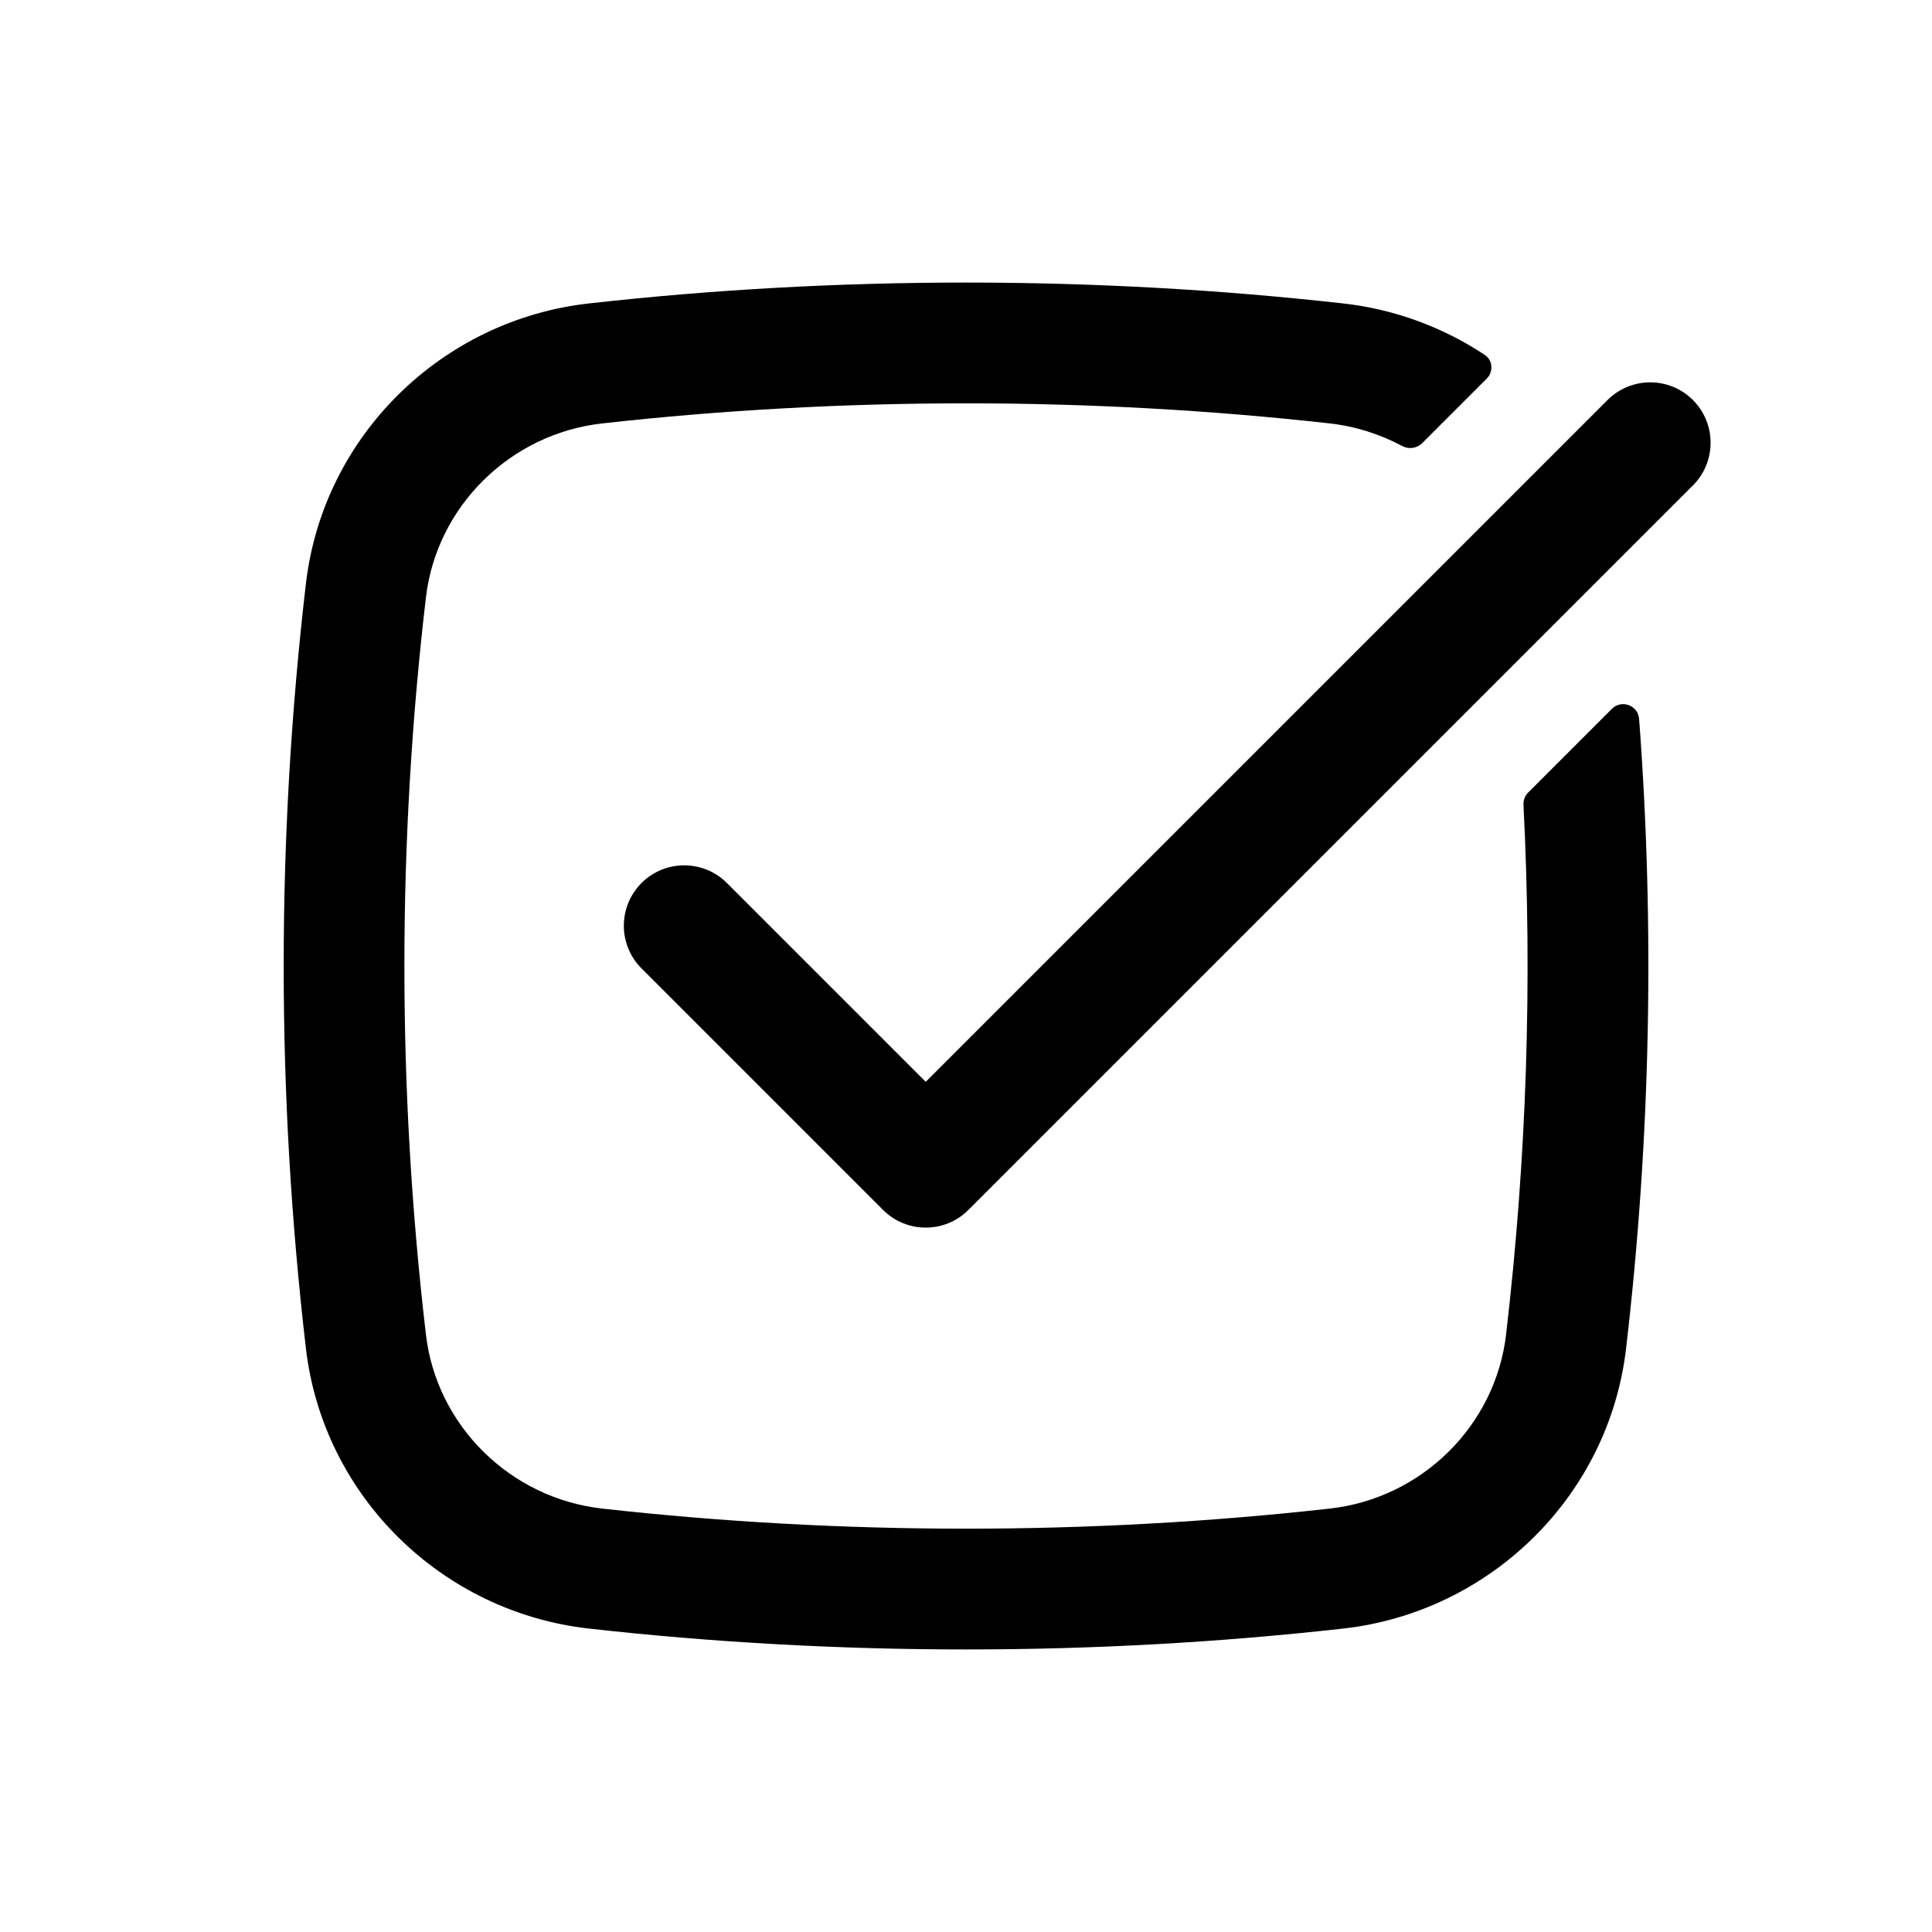
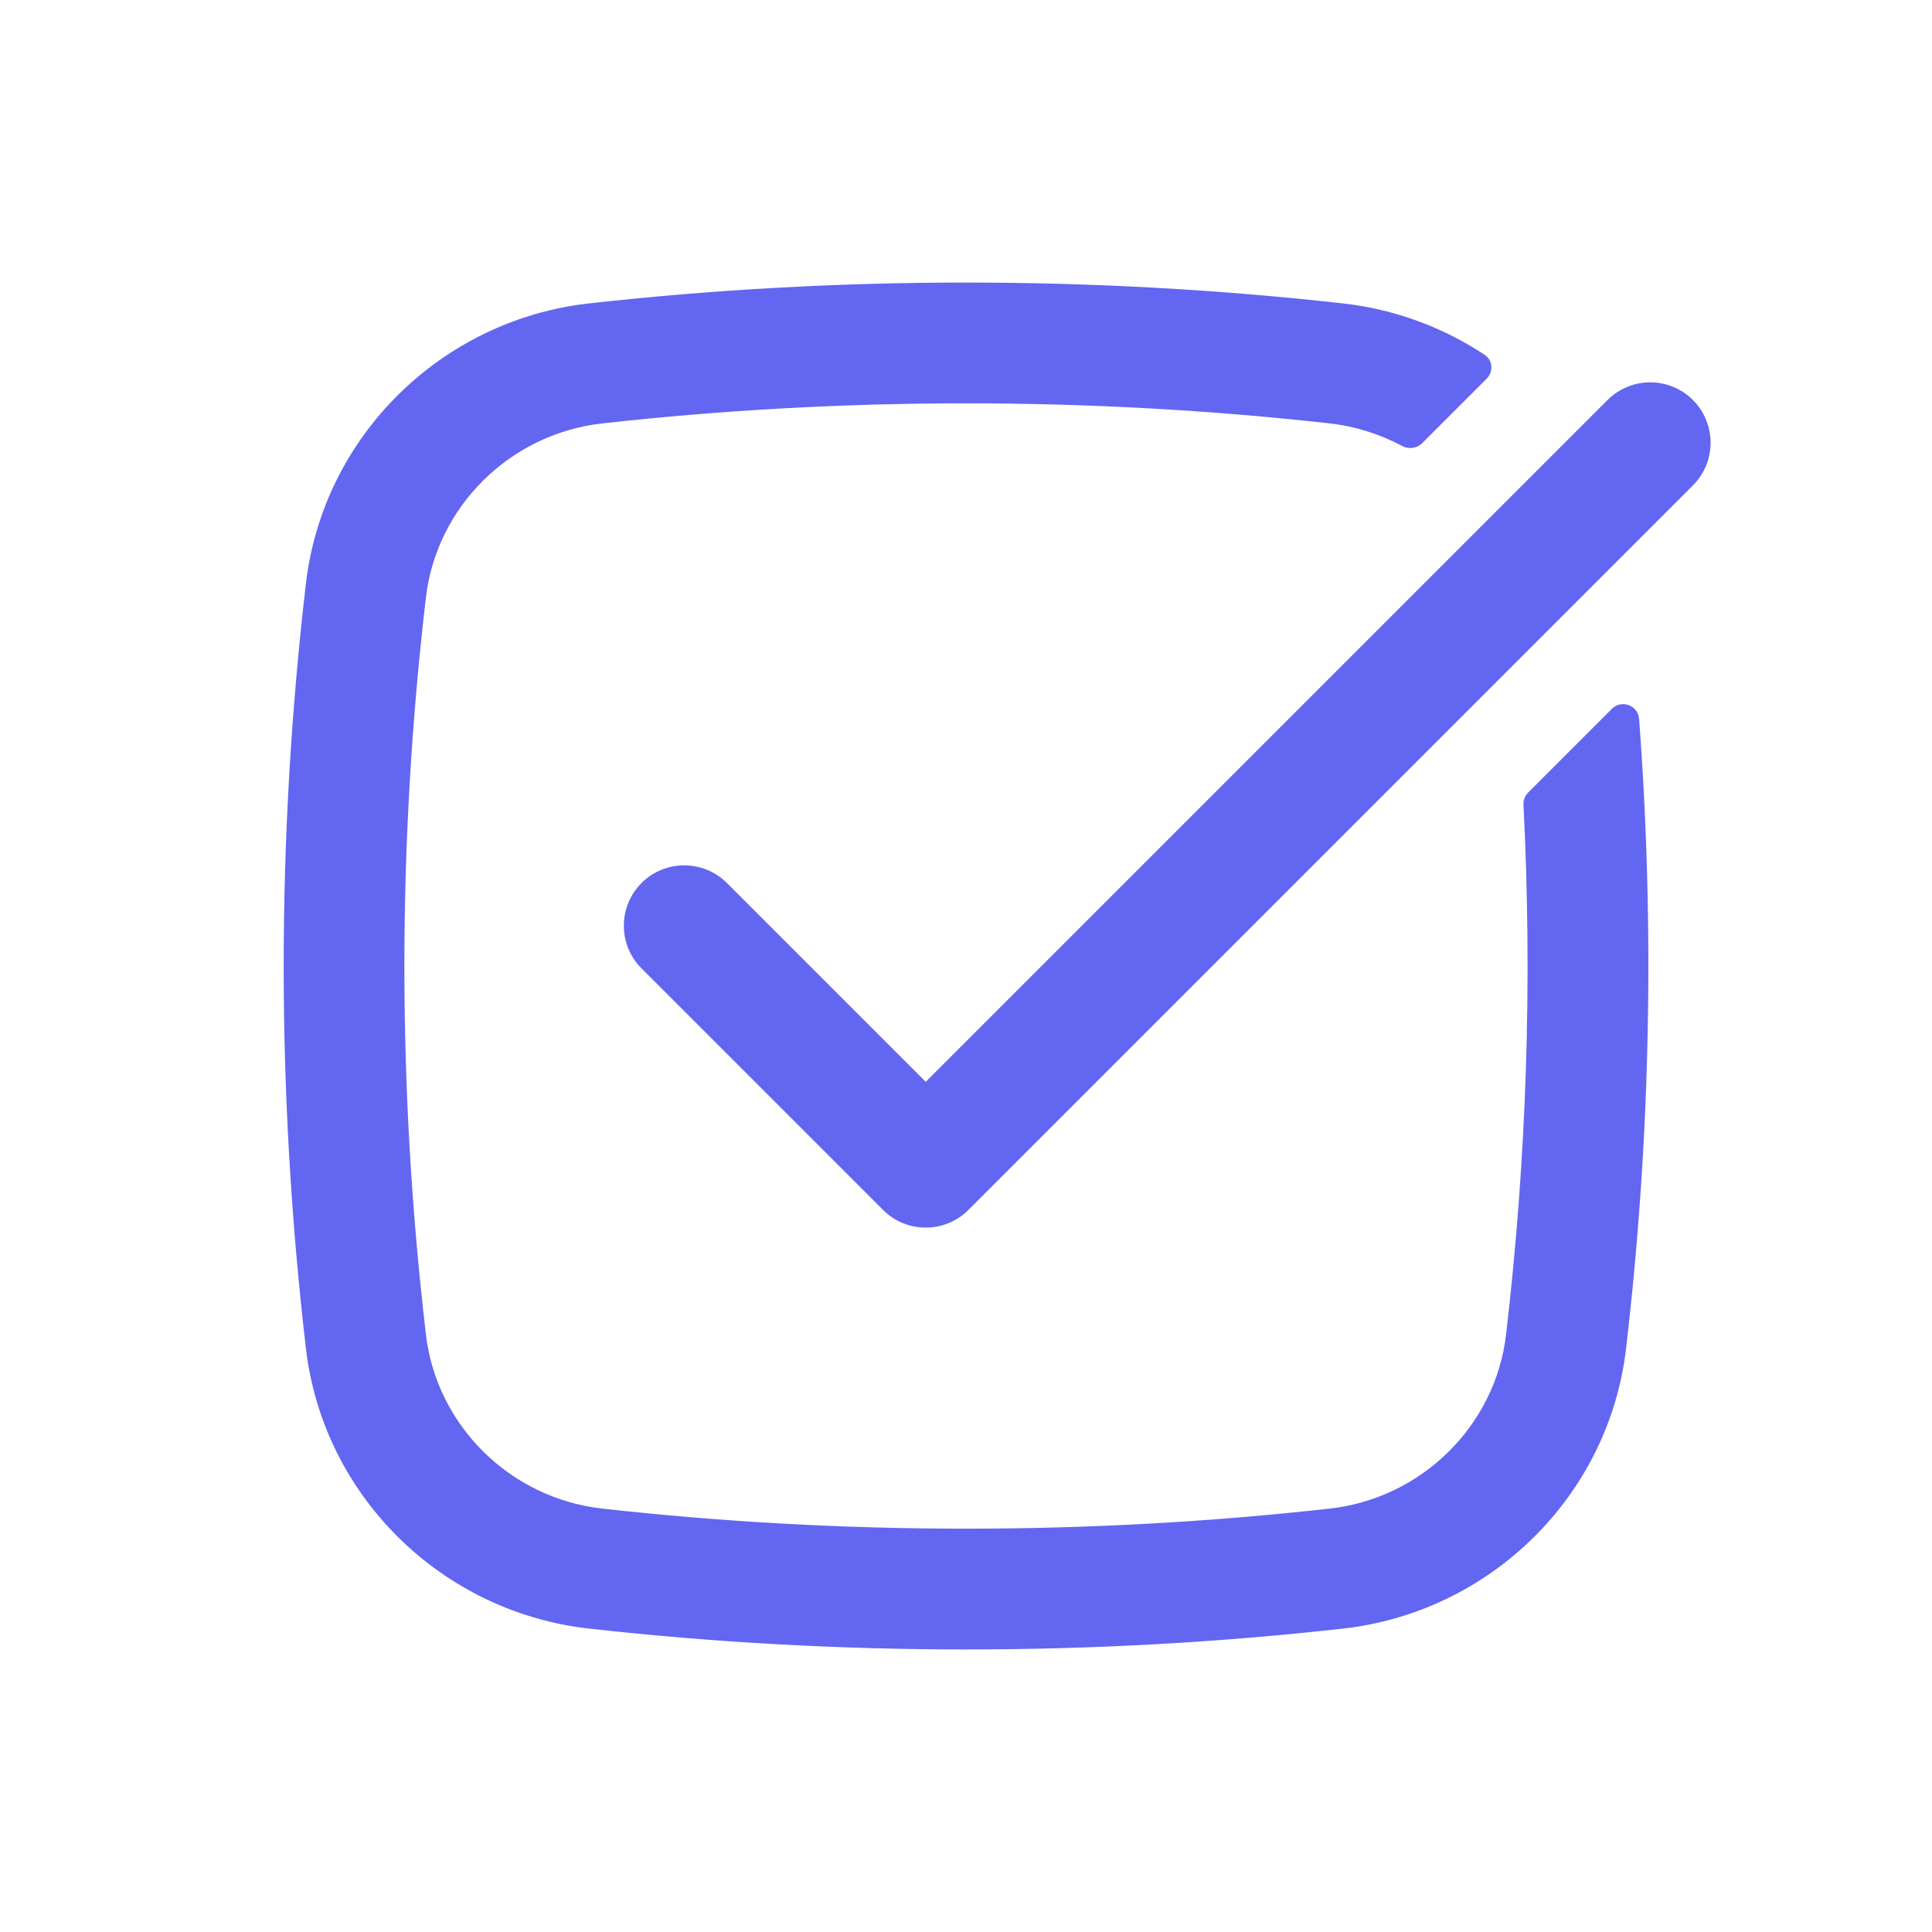
<svg xmlns="http://www.w3.org/2000/svg" width="20" height="20" viewBox="0 0 20 20" fill="none">
-   <path d="M6.236 4.383C5.282 4.489 4.519 5.242 4.409 6.186C4.112 8.72 4.112 11.28 4.409 13.814C4.519 14.758 5.282 15.511 6.236 15.617C8.717 15.894 11.283 15.894 13.764 15.617C14.718 15.511 15.481 14.758 15.591 13.814C15.804 11.993 15.864 10.159 15.771 8.331C15.769 8.283 15.786 8.237 15.82 8.204L16.686 7.338C16.786 7.238 16.957 7.301 16.968 7.442C17.131 9.613 17.086 11.795 16.833 13.96C16.654 15.49 15.425 16.689 13.903 16.859C11.33 17.147 8.67 17.147 6.097 16.859C4.575 16.689 3.346 15.49 3.167 13.96C2.86 11.329 2.86 8.671 3.167 6.04C3.346 4.51 4.575 3.311 6.097 3.141C8.67 2.853 11.33 2.853 13.903 3.141C14.439 3.201 14.938 3.388 15.369 3.673C15.454 3.729 15.462 3.848 15.39 3.92L14.721 4.589C14.666 4.643 14.581 4.653 14.513 4.616C14.285 4.494 14.032 4.413 13.764 4.383C11.283 4.106 8.717 4.106 6.236 4.383Z" fill="black" />
-   <path d="M17.525 5.025C17.769 4.781 17.769 4.385 17.525 4.141C17.281 3.897 16.886 3.897 16.641 4.141L9.583 11.199L7.525 9.141C7.281 8.897 6.885 8.897 6.641 9.141C6.397 9.385 6.397 9.781 6.641 10.025L9.141 12.525C9.385 12.769 9.781 12.769 10.025 12.525L17.525 5.025Z" fill="black" />
+   <path d="M6.236 4.383C5.282 4.489 4.519 5.242 4.409 6.186C4.112 8.72 4.112 11.28 4.409 13.814C4.519 14.758 5.282 15.511 6.236 15.617C8.717 15.894 11.283 15.894 13.764 15.617C14.718 15.511 15.481 14.758 15.591 13.814C15.804 11.993 15.864 10.159 15.771 8.331C15.769 8.283 15.786 8.237 15.82 8.204L16.686 7.338C16.786 7.238 16.957 7.301 16.968 7.442C17.131 9.613 17.086 11.795 16.833 13.96C16.654 15.49 15.425 16.689 13.903 16.859C11.33 17.147 8.67 17.147 6.097 16.859C4.575 16.689 3.346 15.49 3.167 13.96C2.86 11.329 2.86 8.671 3.167 6.04C3.346 4.51 4.575 3.311 6.097 3.141C8.67 2.853 11.33 2.853 13.903 3.141C14.439 3.201 14.938 3.388 15.369 3.673C15.454 3.729 15.462 3.848 15.39 3.92L14.721 4.589C14.666 4.643 14.581 4.653 14.513 4.616C14.285 4.494 14.032 4.413 13.764 4.383C11.283 4.106 8.717 4.106 6.236 4.383Z" fill="#6366f1" />
+   <path d="M17.525 5.025C17.769 4.781 17.769 4.385 17.525 4.141C17.281 3.897 16.886 3.897 16.641 4.141L9.583 11.199L7.525 9.141C7.281 8.897 6.885 8.897 6.641 9.141C6.397 9.385 6.397 9.781 6.641 10.025L9.141 12.525C9.385 12.769 9.781 12.769 10.025 12.525L17.525 5.025Z" fill="#6366f1" />
</svg>
